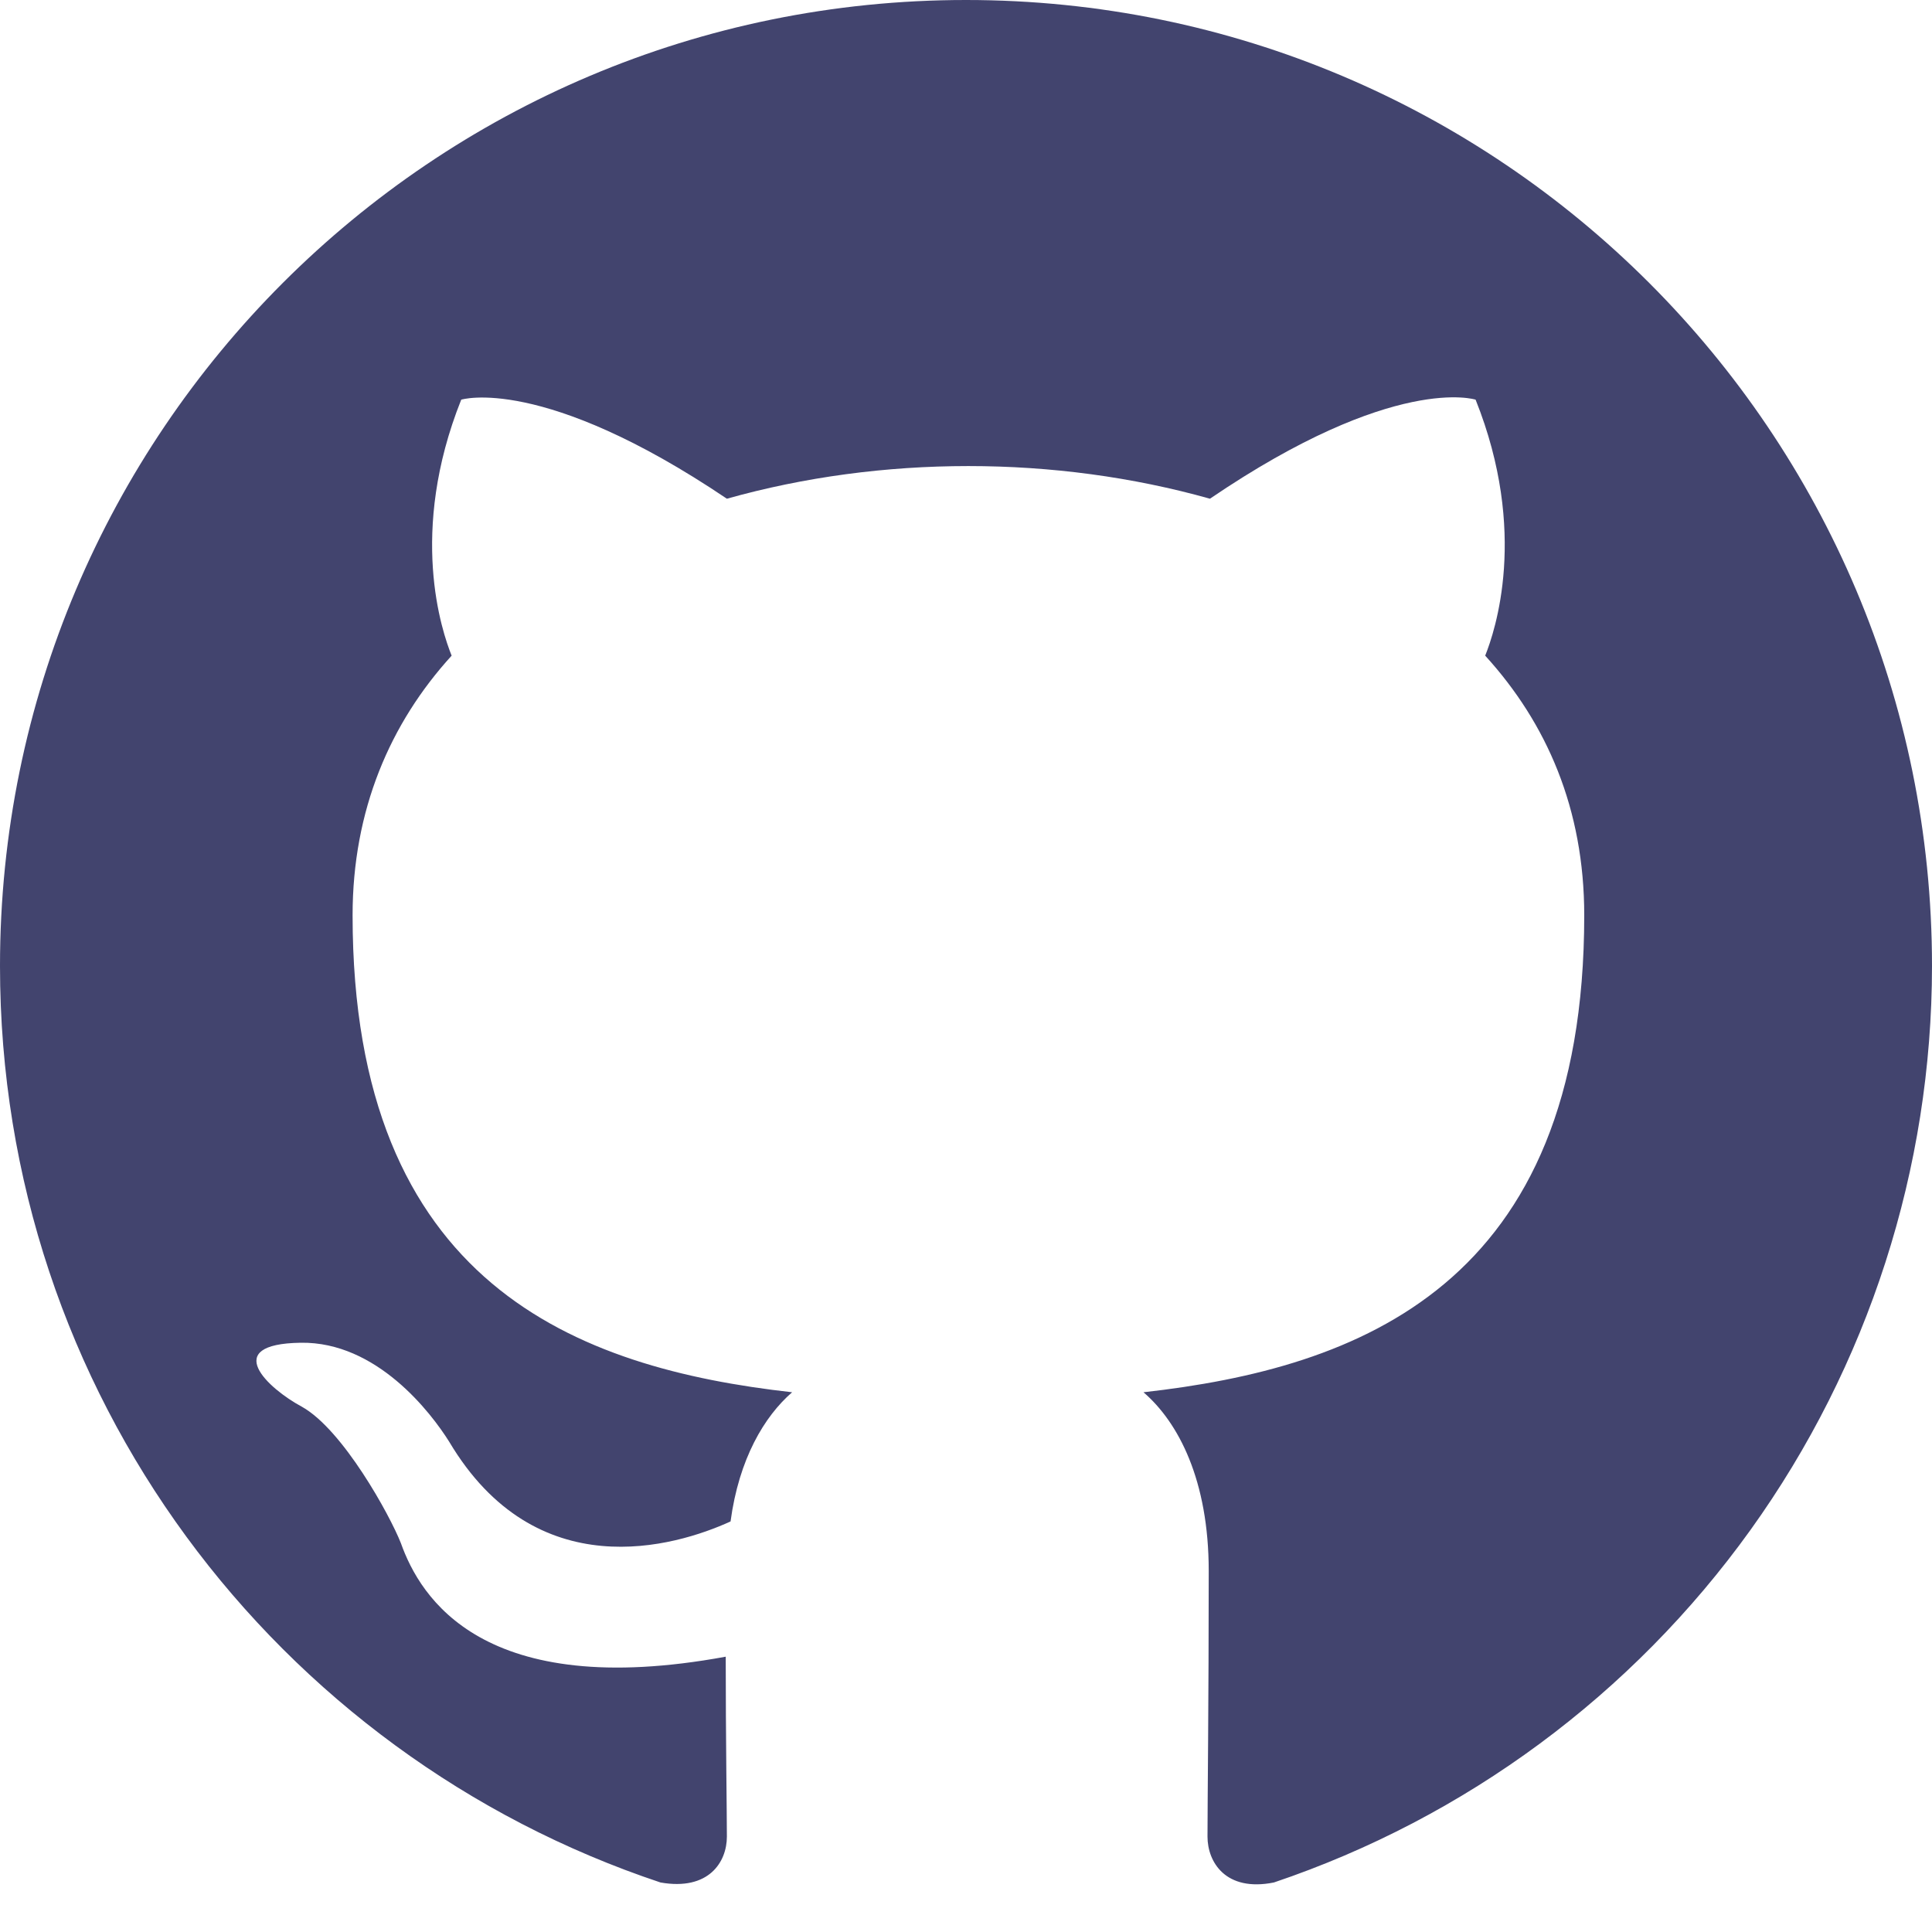
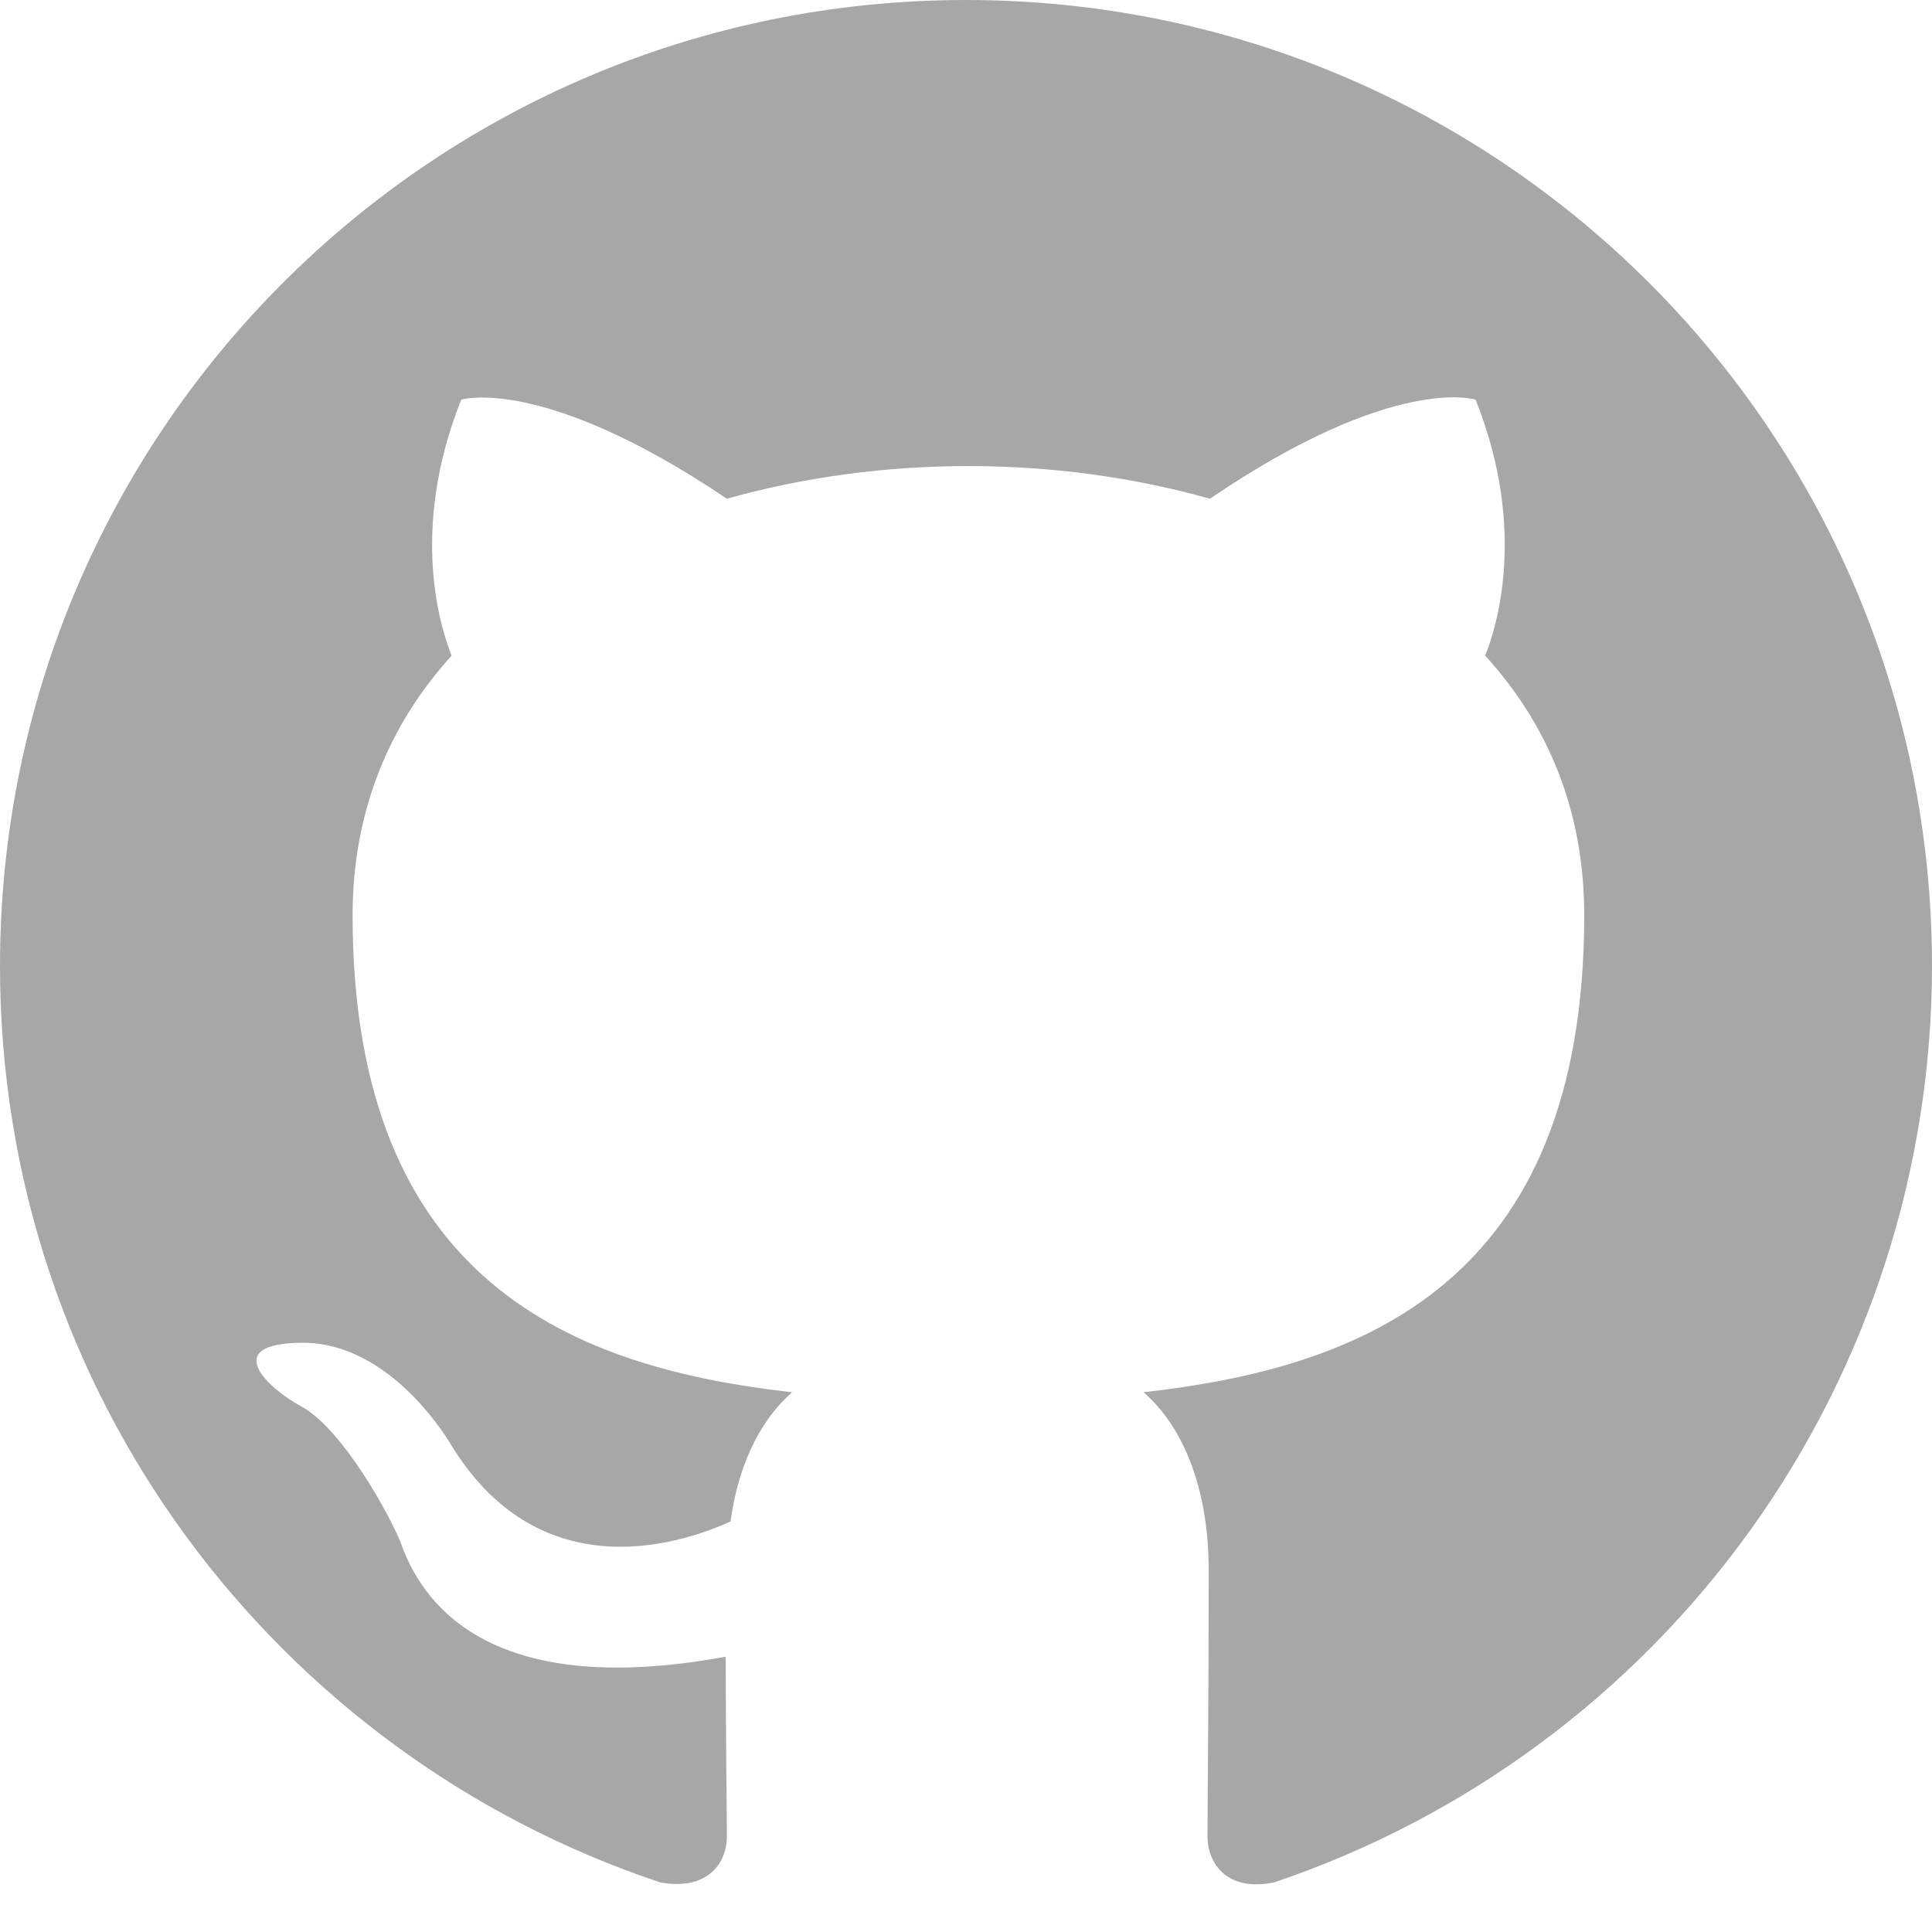
<svg xmlns="http://www.w3.org/2000/svg" width="30" height="30" viewBox="0 0 30 30" fill="none">
-   <path fill-rule="evenodd" clip-rule="evenodd" d="M15 0C6.713 0 0 6.713 0 15C0 21.637 4.294 27.244 10.256 29.231C11.006 29.363 11.287 28.913 11.287 28.519C11.287 28.163 11.269 26.981 11.269 25.725C7.5 26.419 6.525 24.806 6.225 23.962C6.056 23.531 5.325 22.2 4.688 21.844C4.162 21.562 3.413 20.869 4.669 20.85C5.85 20.831 6.694 21.938 6.975 22.387C8.325 24.656 10.481 24.019 11.344 23.625C11.475 22.65 11.869 21.994 12.3 21.619C8.963 21.244 5.475 19.95 5.475 14.213C5.475 12.581 6.056 11.231 7.013 10.181C6.862 9.806 6.338 8.269 7.162 6.206C7.162 6.206 8.419 5.812 11.287 7.744C12.488 7.406 13.762 7.237 15.037 7.237C16.312 7.237 17.587 7.406 18.788 7.744C21.656 5.794 22.913 6.206 22.913 6.206C23.738 8.269 23.212 9.806 23.062 10.181C24.019 11.231 24.6 12.562 24.6 14.213C24.6 19.969 21.094 21.244 17.756 21.619C18.3 22.087 18.769 22.988 18.769 24.394C18.769 26.4 18.75 28.012 18.75 28.519C18.75 28.913 19.031 29.381 19.781 29.231C22.759 28.226 25.346 26.312 27.18 23.759C29.013 21.206 29.999 18.143 30 15C30 6.713 23.288 0 15 0Z" fill="#42446E" />
+   <path fill-rule="evenodd" clip-rule="evenodd" d="M15 0C6.713 0 0 6.713 0 15C0 21.637 4.294 27.244 10.256 29.231C11.006 29.363 11.287 28.913 11.287 28.519C11.287 28.163 11.269 26.981 11.269 25.725C7.5 26.419 6.525 24.806 6.225 23.962C6.056 23.531 5.325 22.2 4.688 21.844C4.162 21.562 3.413 20.869 4.669 20.85C5.85 20.831 6.694 21.938 6.975 22.387C8.325 24.656 10.481 24.019 11.344 23.625C11.475 22.65 11.869 21.994 12.3 21.619C8.963 21.244 5.475 19.95 5.475 14.213C5.475 12.581 6.056 11.231 7.013 10.181C6.862 9.806 6.338 8.269 7.162 6.206C7.162 6.206 8.419 5.812 11.287 7.744C12.488 7.406 13.762 7.237 15.037 7.237C16.312 7.237 17.587 7.406 18.788 7.744C21.656 5.794 22.913 6.206 22.913 6.206C23.738 8.269 23.212 9.806 23.062 10.181C24.019 11.231 24.6 12.562 24.6 14.213C24.6 19.969 21.094 21.244 17.756 21.619C18.3 22.087 18.769 22.988 18.769 24.394C18.769 26.4 18.75 28.012 18.75 28.519C18.75 28.913 19.031 29.381 19.781 29.231C22.759 28.226 25.346 26.312 27.18 23.759C29.013 21.206 29.999 18.143 30 15C30 6.713 23.288 0 15 0Z" fill="#a7a7a7" />
</svg>
